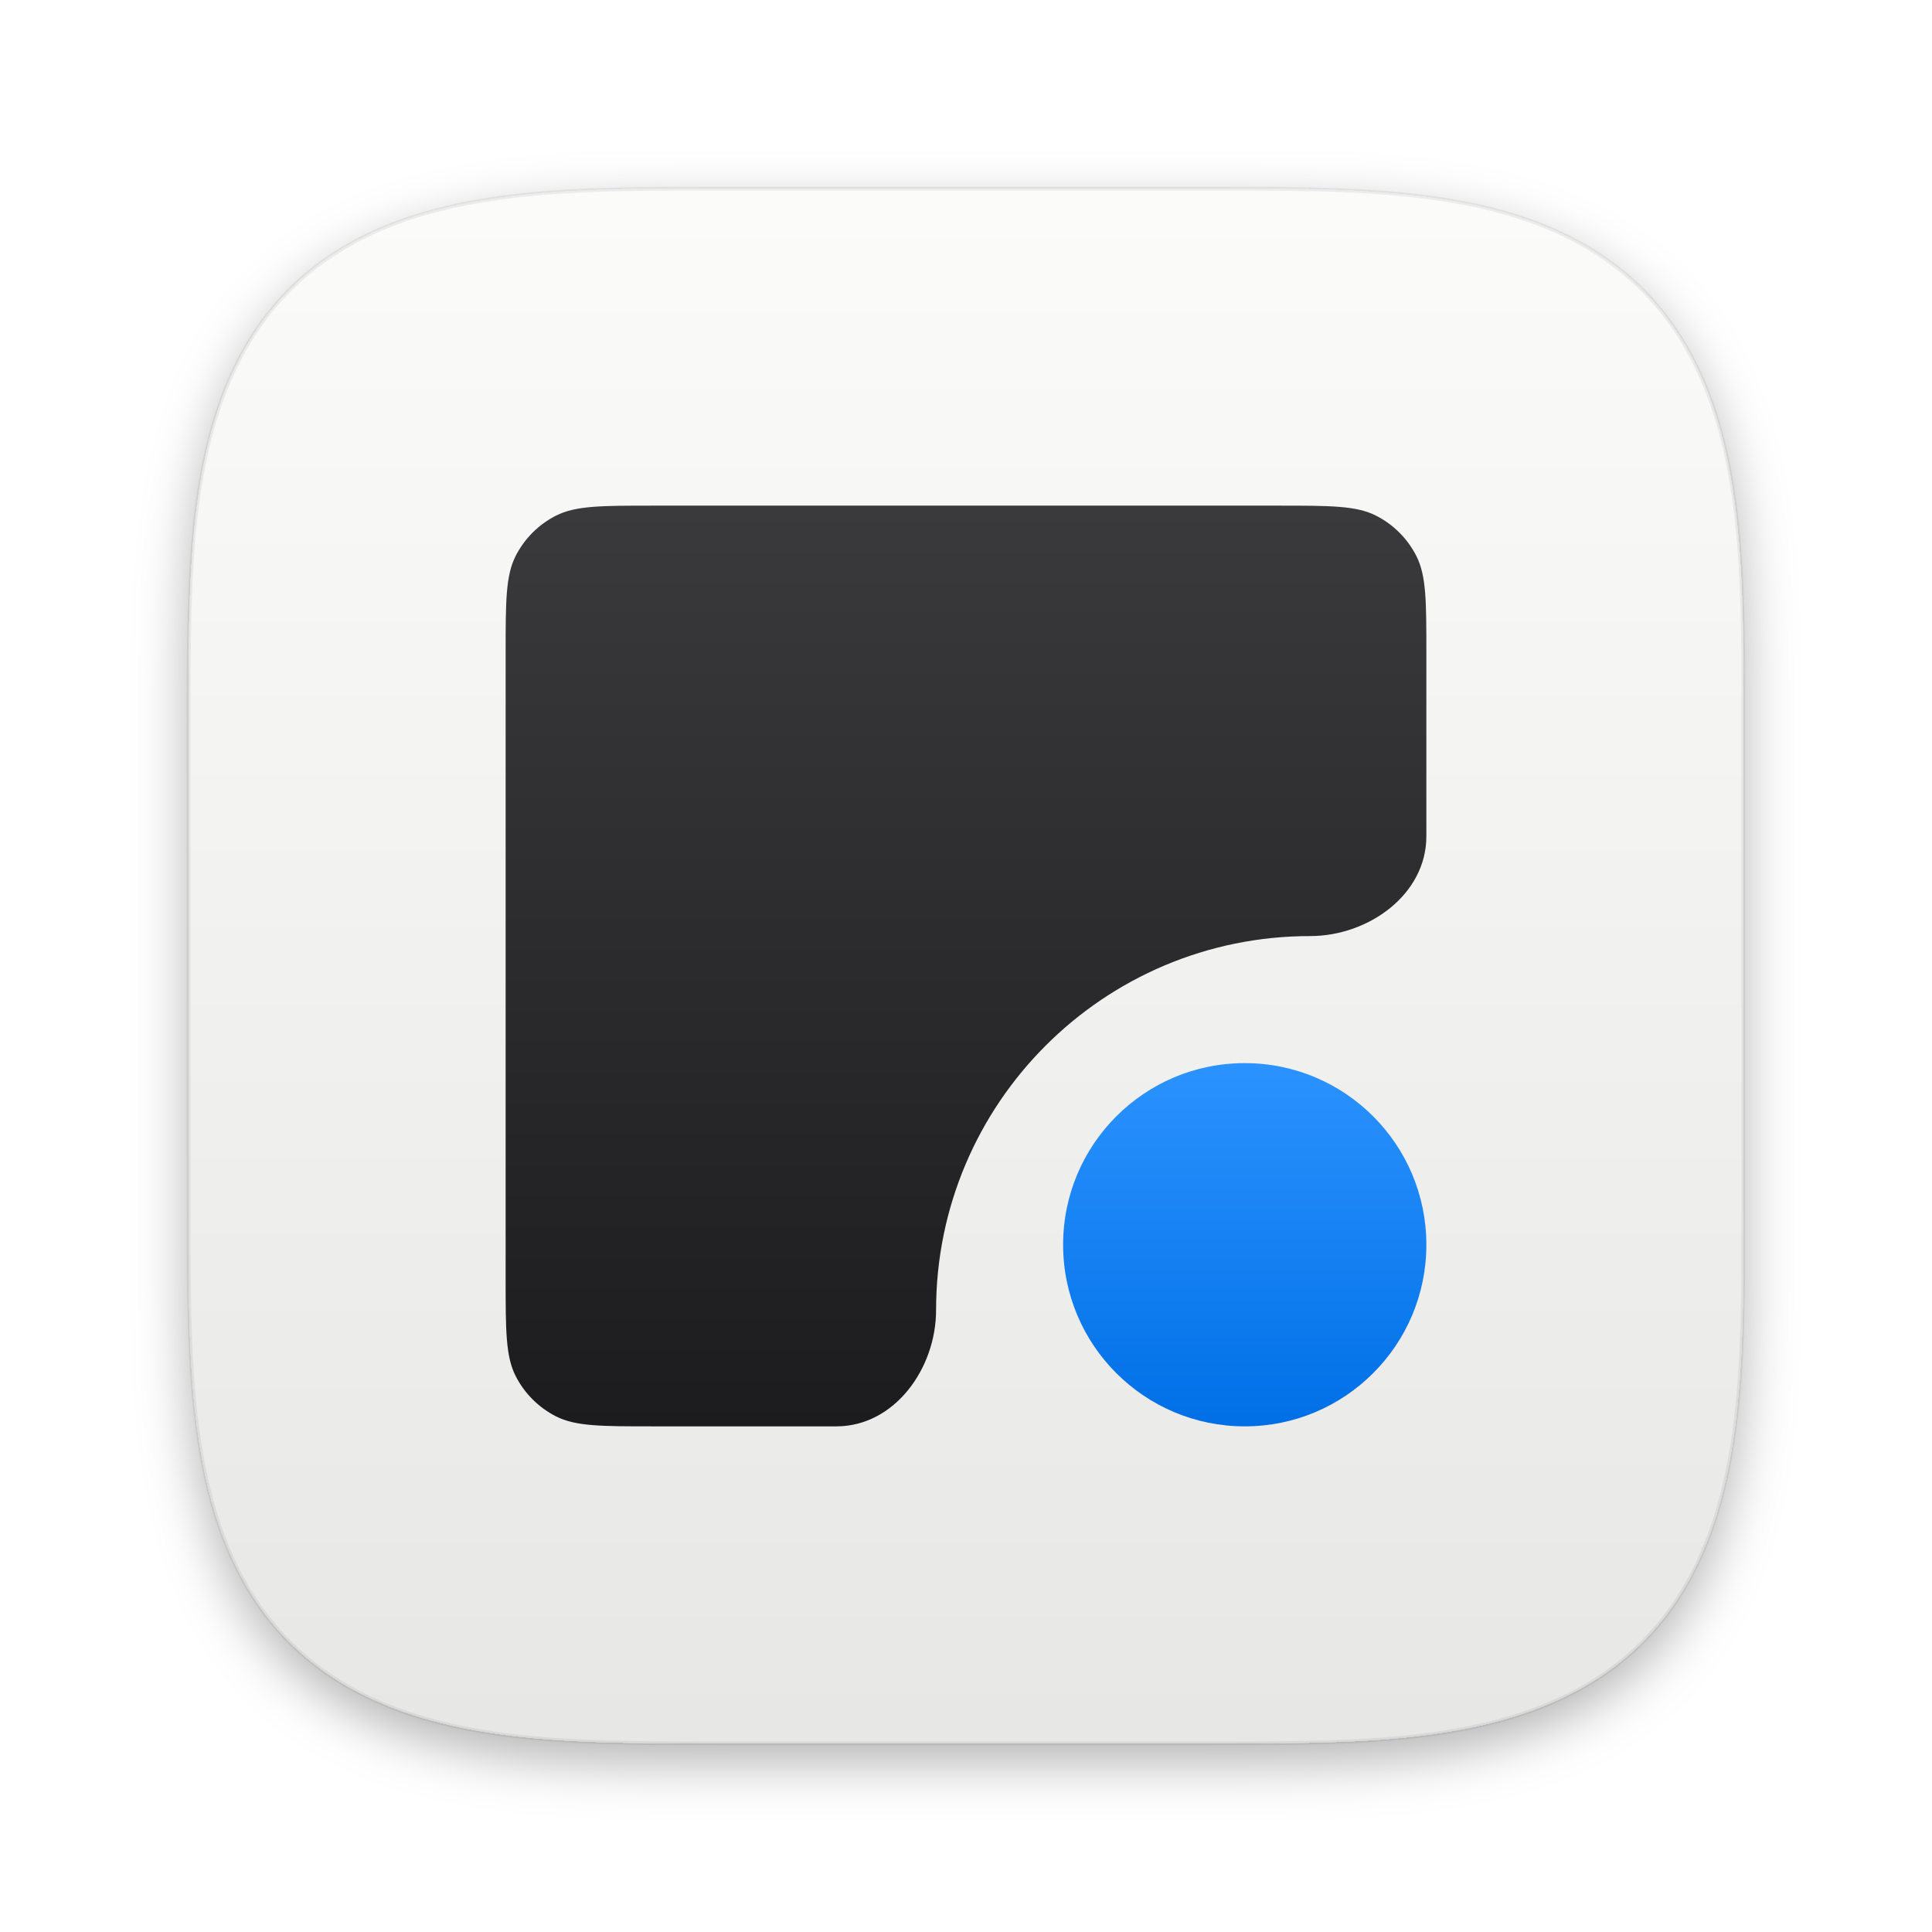
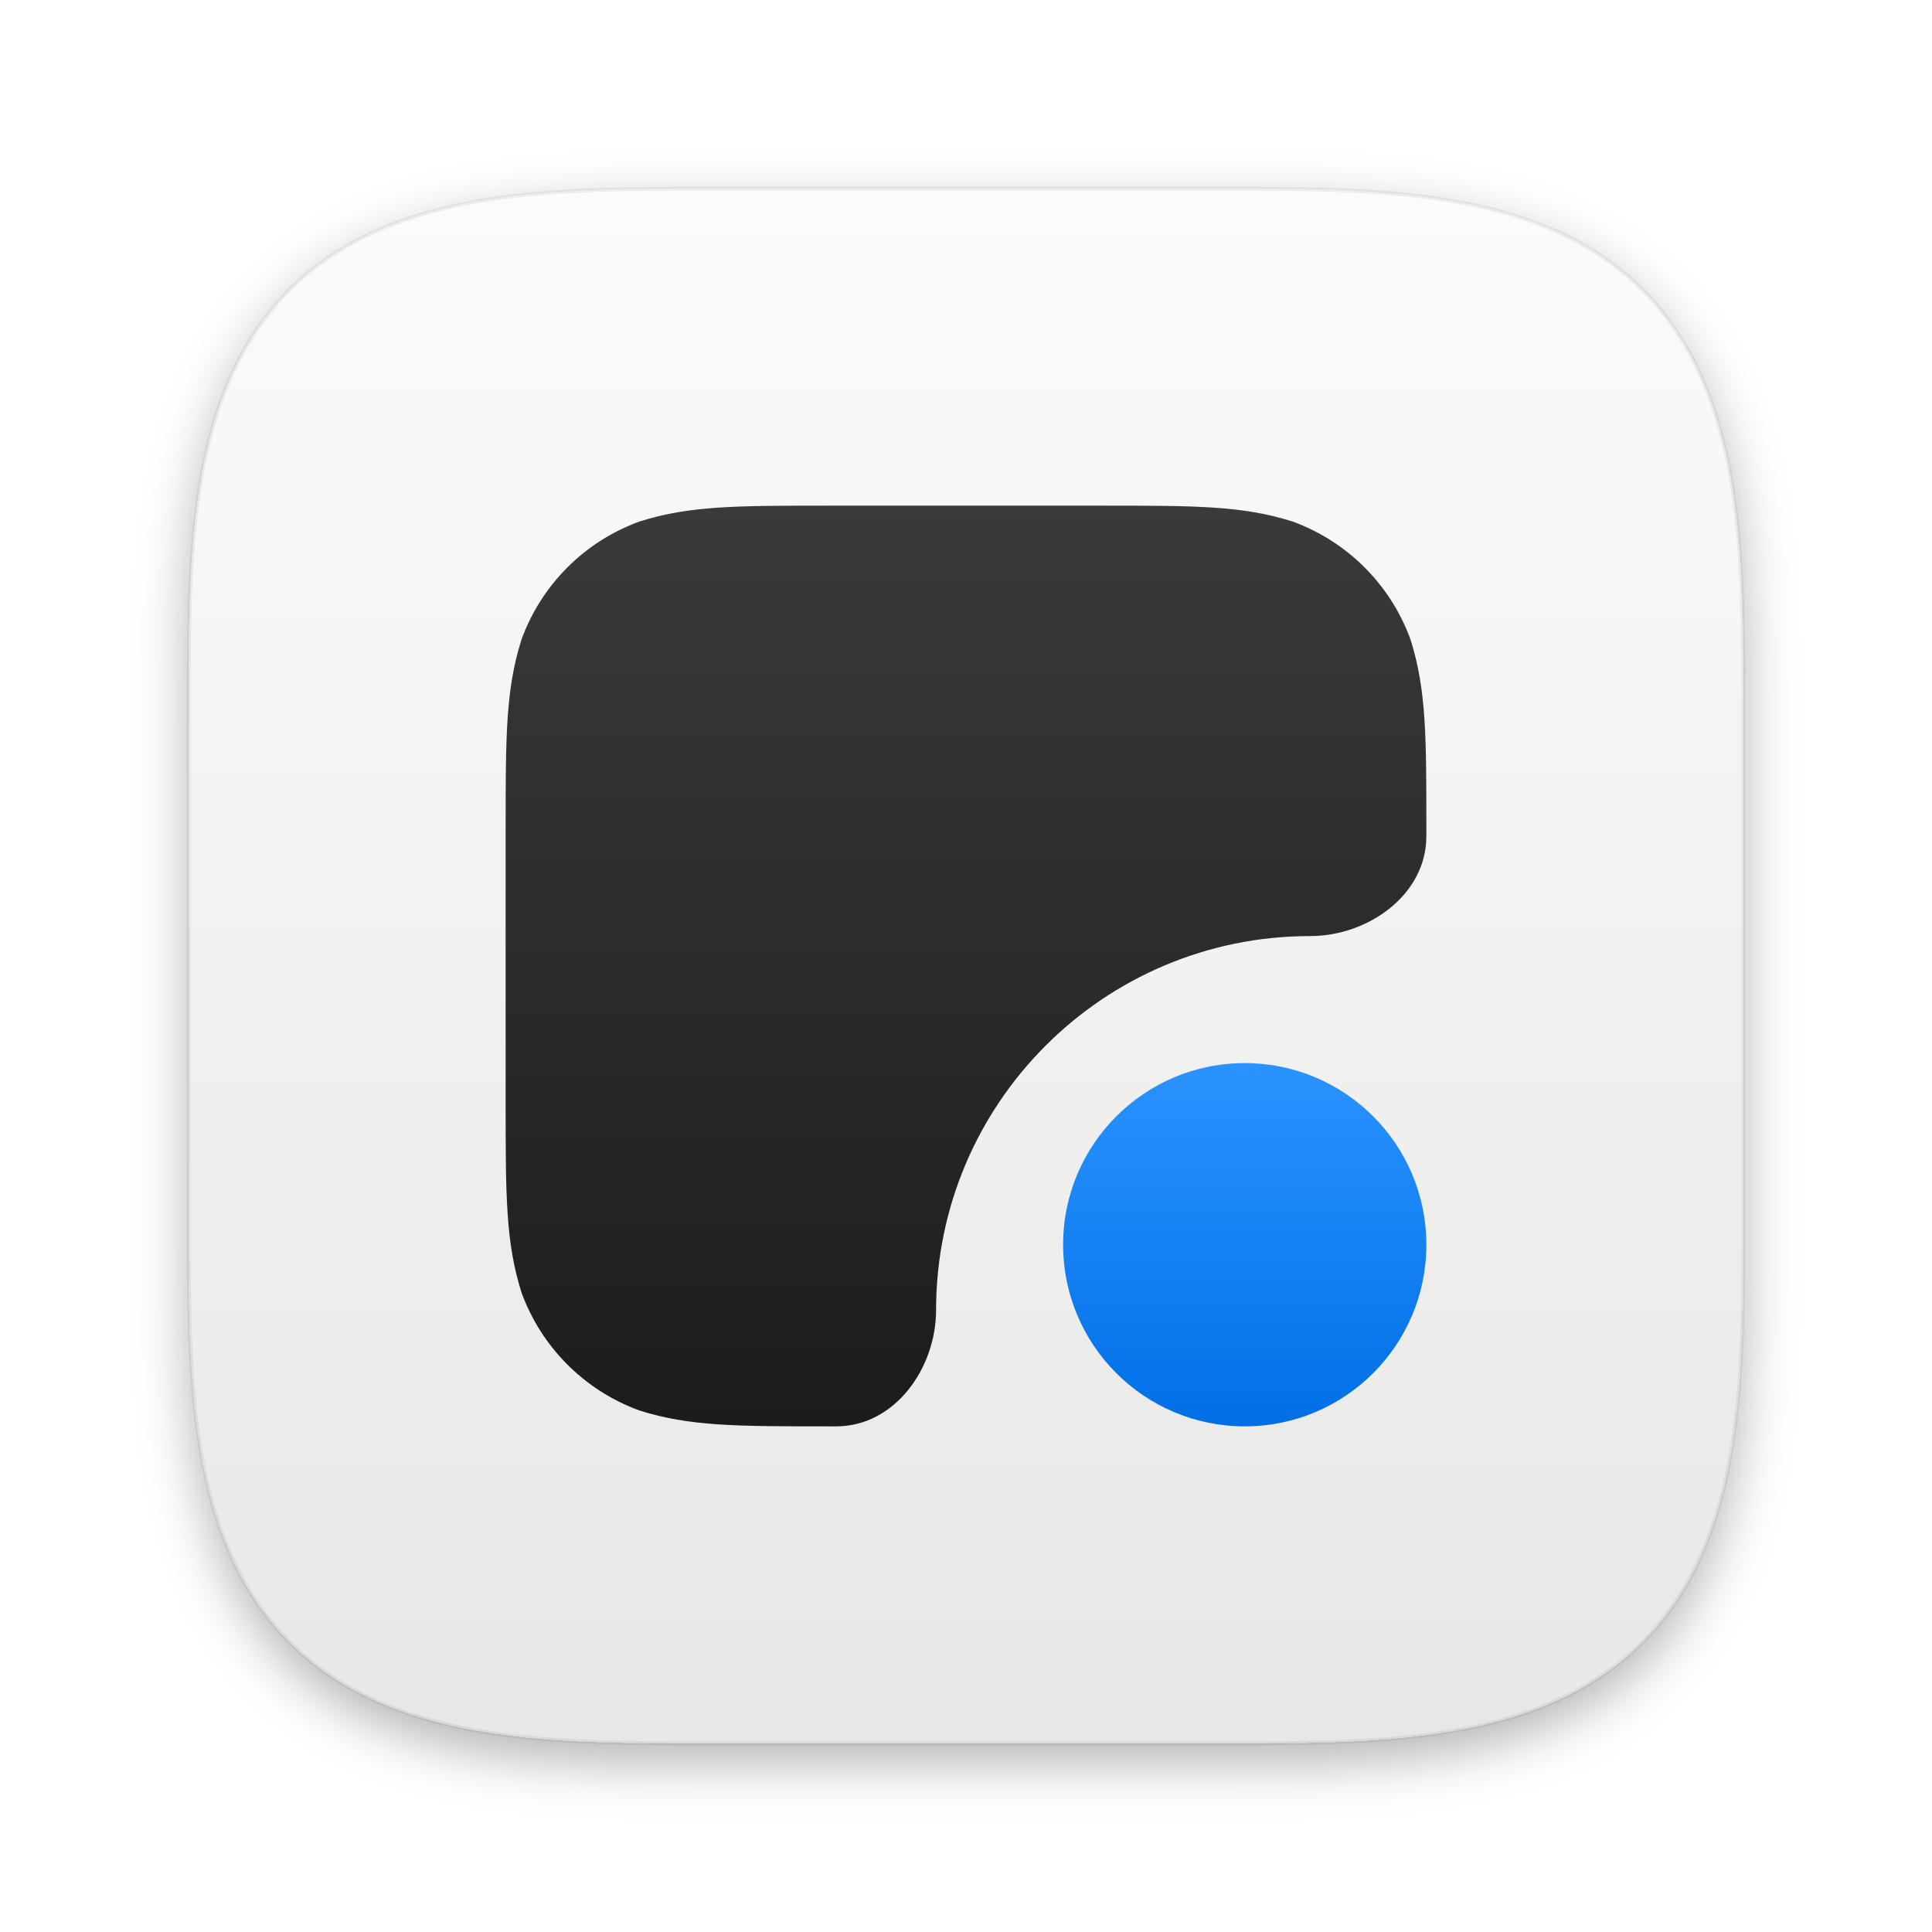
<svg xmlns="http://www.w3.org/2000/svg" width="1024" height="1024" viewBox="0 0 1024 1024">
  <defs>
    <linearGradient id="body" x1="0" y1="0" x2="0" y2="1">
      <stop offset="0" stop-color="#fbfbfa" />
      <stop offset="1" stop-color="#e7e7e5" />
    </linearGradient>
    <linearGradient id="mark" x1="0" y1="0" x2="0" y2="1">
      <stop offset="0" stop-color="#3a3a3c" />
      <stop offset="1" stop-color="#1c1c1e" />
    </linearGradient>
    <filter id="shadow" x="-10%" y="-10%" width="120%" height="125%">
      <feGaussianBlur in="SourceAlpha" stdDeviation="14" />
      <feOffset dy="10" result="blur" />
      <feComponentTransfer>
        <feFuncA type="linear" slope="0.3" />
      </feComponentTransfer>
      <feMerge>
        <feMergeNode />
        <feMergeNode in="SourceGraphic" />
      </feMerge>
    </filter>
    <linearGradient id="dot" x1="0" y1="0" x2="0" y2="1">
      <stop offset="0" stop-color="#2b93ff" />
      <stop offset="1" stop-color="#006fe6" />
    </linearGradient>
  </defs>
  <path d="M641.32 100.00 L664.70 100.02 L676.90 100.09 L686.80 100.21 L695.45 100.37 L703.28 100.57 L710.50 100.83 L717.24 101.12 L723.61 101.47 L729.66 101.86 L735.44 102.29 L740.98 102.78 L746.31 103.30 L751.45 103.88 L756.43 104.50 L761.25 105.17 L765.92 105.88 L770.47 106.64 L774.90 107.44 L779.21 108.29 L783.41 109.19 L787.51 110.13 L791.52 111.12 L795.43 112.16 L799.25 113.24 L802.99 114.37 L806.65 115.55 L810.23 116.77 L813.73 118.05 L817.16 119.36 L820.52 120.73 L823.81 122.14 L827.04 123.60 L830.19 125.11 L833.29 126.66 L836.32 128.26 L839.29 129.91 L842.19 131.61 L845.04 133.36 L847.83 135.16 L850.57 137.00 L853.24 138.90 L855.86 140.84 L858.43 142.83 L860.94 144.88 L863.39 146.97 L865.80 149.11 L868.15 151.31 L870.45 153.55 L872.69 155.85 L874.89 158.20 L877.03 160.61 L879.12 163.06 L881.17 165.57 L883.16 168.14 L885.10 170.76 L887.00 173.43 L888.84 176.17 L890.64 178.96 L892.39 181.81 L894.09 184.71 L895.74 187.68 L897.34 190.71 L898.89 193.81 L900.40 196.96 L901.86 200.19 L903.27 203.48 L904.64 206.84 L905.95 210.27 L907.23 213.77 L908.45 217.35 L909.63 221.01 L910.76 224.75 L911.84 228.57 L912.88 232.48 L913.87 236.49 L914.81 240.59 L915.71 244.79 L916.56 249.10 L917.36 253.53 L918.12 258.08 L918.83 262.75 L919.50 267.57 L920.12 272.55 L920.70 277.69 L921.22 283.02 L921.71 288.56 L922.14 294.34 L922.53 300.39 L922.88 306.76 L923.17 313.50 L923.43 320.72 L923.63 328.55 L923.79 337.20 L923.91 347.10 L923.98 359.30 L924.00 382.68 L924.00 641.32 L923.98 664.70 L923.91 676.90 L923.79 686.80 L923.63 695.45 L923.43 703.28 L923.17 710.50 L922.88 717.24 L922.53 723.61 L922.14 729.66 L921.71 735.44 L921.22 740.98 L920.70 746.31 L920.12 751.45 L919.50 756.43 L918.83 761.25 L918.12 765.92 L917.36 770.47 L916.56 774.90 L915.71 779.21 L914.81 783.41 L913.87 787.51 L912.88 791.52 L911.84 795.43 L910.76 799.25 L909.63 802.99 L908.45 806.65 L907.23 810.23 L905.95 813.73 L904.64 817.16 L903.27 820.52 L901.86 823.81 L900.40 827.04 L898.89 830.19 L897.34 833.29 L895.74 836.32 L894.09 839.29 L892.39 842.19 L890.64 845.04 L888.84 847.83 L887.00 850.57 L885.10 853.24 L883.16 855.86 L881.17 858.43 L879.12 860.94 L877.03 863.39 L874.89 865.80 L872.69 868.15 L870.45 870.45 L868.15 872.69 L865.80 874.89 L863.39 877.03 L860.94 879.12 L858.43 881.17 L855.86 883.16 L853.24 885.10 L850.57 887.00 L847.83 888.84 L845.04 890.64 L842.19 892.39 L839.29 894.09 L836.32 895.74 L833.29 897.34 L830.19 898.89 L827.04 900.40 L823.81 901.86 L820.52 903.27 L817.16 904.64 L813.73 905.95 L810.23 907.23 L806.65 908.45 L802.99 909.63 L799.25 910.76 L795.43 911.84 L791.52 912.88 L787.51 913.87 L783.41 914.81 L779.21 915.71 L774.90 916.56 L770.47 917.36 L765.92 918.12 L761.25 918.83 L756.43 919.50 L751.45 920.12 L746.31 920.70 L740.98 921.22 L735.44 921.71 L729.66 922.14 L723.61 922.53 L717.24 922.88 L710.50 923.17 L703.28 923.43 L695.45 923.63 L686.80 923.79 L676.90 923.91 L664.70 923.98 L641.32 924.00 L382.68 924.00 L359.30 923.98 L347.10 923.91 L337.20 923.79 L328.55 923.63 L320.72 923.43 L313.50 923.17 L306.76 922.88 L300.39 922.53 L294.34 922.14 L288.56 921.71 L283.02 921.22 L277.69 920.70 L272.55 920.12 L267.57 919.50 L262.75 918.83 L258.08 918.12 L253.53 917.36 L249.10 916.56 L244.79 915.71 L240.59 914.81 L236.49 913.87 L232.48 912.88 L228.57 911.84 L224.75 910.76 L221.01 909.63 L217.35 908.45 L213.77 907.23 L210.27 905.95 L206.84 904.64 L203.48 903.27 L200.19 901.86 L196.96 900.40 L193.81 898.89 L190.71 897.34 L187.68 895.74 L184.71 894.09 L181.81 892.39 L178.96 890.64 L176.17 888.84 L173.43 887.00 L170.76 885.10 L168.14 883.16 L165.57 881.17 L163.06 879.12 L160.61 877.03 L158.20 874.89 L155.85 872.69 L153.55 870.45 L151.31 868.15 L149.11 865.80 L146.97 863.39 L144.88 860.94 L142.83 858.43 L140.84 855.86 L138.90 853.24 L137.00 850.57 L135.16 847.83 L133.36 845.04 L131.61 842.19 L129.91 839.29 L128.26 836.32 L126.66 833.29 L125.11 830.19 L123.60 827.04 L122.14 823.81 L120.73 820.52 L119.36 817.16 L118.05 813.73 L116.77 810.23 L115.55 806.65 L114.37 802.99 L113.24 799.25 L112.16 795.43 L111.12 791.52 L110.13 787.51 L109.19 783.41 L108.29 779.21 L107.44 774.90 L106.64 770.47 L105.88 765.92 L105.17 761.25 L104.50 756.43 L103.88 751.45 L103.30 746.31 L102.78 740.98 L102.29 735.44 L101.86 729.66 L101.47 723.61 L101.12 717.24 L100.83 710.50 L100.57 703.28 L100.37 695.45 L100.21 686.80 L100.09 676.90 L100.02 664.70 L100.00 641.32 L100.00 382.68 L100.02 359.30 L100.09 347.10 L100.21 337.20 L100.37 328.55 L100.57 320.72 L100.83 313.50 L101.12 306.76 L101.47 300.39 L101.86 294.34 L102.29 288.56 L102.78 283.02 L103.30 277.69 L103.88 272.55 L104.50 267.57 L105.17 262.75 L105.88 258.08 L106.64 253.53 L107.44 249.10 L108.29 244.79 L109.19 240.59 L110.13 236.49 L111.12 232.48 L112.16 228.57 L113.24 224.75 L114.37 221.01 L115.55 217.35 L116.77 213.77 L118.05 210.27 L119.36 206.84 L120.73 203.48 L122.14 200.19 L123.60 196.96 L125.11 193.81 L126.66 190.71 L128.26 187.68 L129.91 184.71 L131.61 181.81 L133.36 178.96 L135.16 176.17 L137.00 173.43 L138.90 170.76 L140.84 168.14 L142.83 165.57 L144.88 163.06 L146.97 160.61 L149.11 158.20 L151.31 155.85 L153.55 153.55 L155.85 151.31 L158.20 149.11 L160.61 146.97 L163.06 144.88 L165.57 142.83 L168.14 140.84 L170.76 138.90 L173.43 137.00 L176.17 135.16 L178.96 133.36 L181.81 131.61 L184.71 129.91 L187.68 128.26 L190.71 126.66 L193.81 125.11 L196.96 123.60 L200.19 122.14 L203.48 120.73 L206.84 119.36 L210.27 118.05 L213.77 116.77 L217.35 115.55 L221.01 114.37 L224.75 113.24 L228.57 112.16 L232.48 111.12 L236.49 110.13 L240.59 109.19 L244.79 108.29 L249.10 107.44 L253.53 106.64 L258.08 105.88 L262.75 105.17 L267.57 104.50 L272.55 103.88 L277.69 103.30 L283.02 102.78 L288.56 102.29 L294.34 101.86 L300.39 101.47 L306.76 101.12 L313.50 100.83 L320.72 100.57 L328.55 100.37 L337.20 100.21 L347.10 100.09 L359.30 100.02 L382.68 100.00 Z" fill="url(#body)" filter="url(#shadow)" />
  <path d="M641.32 100.00 L664.70 100.02 L676.90 100.09 L686.80 100.21 L695.45 100.37 L703.28 100.57 L710.50 100.83 L717.24 101.12 L723.61 101.47 L729.66 101.86 L735.44 102.29 L740.98 102.78 L746.31 103.30 L751.45 103.88 L756.43 104.50 L761.25 105.17 L765.92 105.88 L770.47 106.64 L774.90 107.44 L779.21 108.29 L783.41 109.19 L787.51 110.13 L791.52 111.12 L795.43 112.16 L799.25 113.24 L802.99 114.37 L806.65 115.55 L810.23 116.77 L813.73 118.05 L817.16 119.36 L820.52 120.73 L823.81 122.14 L827.04 123.60 L830.19 125.11 L833.29 126.66 L836.32 128.26 L839.29 129.91 L842.19 131.61 L845.04 133.36 L847.83 135.16 L850.57 137.00 L853.24 138.90 L855.86 140.84 L858.43 142.83 L860.94 144.88 L863.39 146.97 L865.80 149.11 L868.15 151.31 L870.45 153.55 L872.69 155.85 L874.89 158.20 L877.03 160.61 L879.12 163.06 L881.17 165.57 L883.16 168.14 L885.10 170.76 L887.00 173.43 L888.84 176.17 L890.64 178.96 L892.39 181.81 L894.09 184.71 L895.74 187.68 L897.34 190.71 L898.89 193.81 L900.40 196.96 L901.86 200.19 L903.27 203.48 L904.64 206.84 L905.95 210.27 L907.23 213.77 L908.45 217.35 L909.63 221.01 L910.76 224.75 L911.84 228.57 L912.88 232.48 L913.87 236.49 L914.81 240.59 L915.71 244.79 L916.56 249.10 L917.36 253.53 L918.12 258.08 L918.83 262.75 L919.50 267.57 L920.12 272.55 L920.70 277.69 L921.22 283.02 L921.71 288.56 L922.14 294.34 L922.53 300.39 L922.88 306.76 L923.17 313.50 L923.43 320.72 L923.63 328.55 L923.79 337.20 L923.91 347.10 L923.98 359.30 L924.00 382.68 L924.00 641.32 L923.98 664.70 L923.91 676.90 L923.79 686.80 L923.63 695.45 L923.43 703.28 L923.17 710.50 L922.88 717.24 L922.53 723.61 L922.14 729.66 L921.71 735.44 L921.22 740.98 L920.70 746.31 L920.12 751.45 L919.50 756.43 L918.83 761.25 L918.12 765.92 L917.36 770.47 L916.56 774.90 L915.71 779.21 L914.81 783.41 L913.87 787.51 L912.88 791.52 L911.84 795.43 L910.76 799.25 L909.63 802.99 L908.45 806.65 L907.23 810.23 L905.95 813.73 L904.64 817.16 L903.27 820.52 L901.86 823.81 L900.40 827.04 L898.89 830.19 L897.34 833.29 L895.74 836.32 L894.09 839.29 L892.39 842.19 L890.64 845.04 L888.84 847.83 L887.00 850.57 L885.10 853.24 L883.16 855.86 L881.17 858.43 L879.12 860.94 L877.03 863.39 L874.89 865.80 L872.69 868.15 L870.45 870.45 L868.15 872.69 L865.80 874.89 L863.39 877.03 L860.94 879.12 L858.43 881.17 L855.86 883.16 L853.24 885.10 L850.57 887.00 L847.83 888.84 L845.04 890.64 L842.19 892.39 L839.29 894.09 L836.32 895.74 L833.29 897.34 L830.19 898.89 L827.04 900.40 L823.81 901.86 L820.52 903.27 L817.16 904.64 L813.73 905.95 L810.23 907.23 L806.65 908.45 L802.99 909.63 L799.25 910.76 L795.43 911.84 L791.52 912.88 L787.51 913.87 L783.41 914.81 L779.21 915.71 L774.90 916.56 L770.47 917.36 L765.92 918.12 L761.25 918.83 L756.43 919.50 L751.45 920.12 L746.31 920.70 L740.98 921.22 L735.44 921.71 L729.66 922.14 L723.61 922.53 L717.24 922.88 L710.50 923.17 L703.28 923.43 L695.45 923.63 L686.80 923.79 L676.90 923.91 L664.70 923.98 L641.32 924.00 L382.68 924.00 L359.30 923.98 L347.10 923.91 L337.20 923.79 L328.55 923.63 L320.72 923.43 L313.50 923.17 L306.76 922.88 L300.39 922.53 L294.34 922.14 L288.56 921.71 L283.02 921.22 L277.69 920.70 L272.55 920.12 L267.57 919.50 L262.75 918.83 L258.08 918.12 L253.53 917.36 L249.10 916.56 L244.79 915.71 L240.59 914.81 L236.49 913.87 L232.48 912.88 L228.57 911.84 L224.75 910.76 L221.01 909.63 L217.35 908.45 L213.77 907.23 L210.27 905.95 L206.84 904.64 L203.48 903.27 L200.19 901.86 L196.96 900.40 L193.81 898.89 L190.71 897.34 L187.68 895.74 L184.71 894.09 L181.81 892.39 L178.96 890.64 L176.17 888.84 L173.43 887.00 L170.76 885.10 L168.14 883.16 L165.57 881.17 L163.06 879.12 L160.61 877.03 L158.20 874.89 L155.85 872.69 L153.55 870.45 L151.31 868.15 L149.11 865.80 L146.97 863.39 L144.88 860.94 L142.83 858.43 L140.84 855.86 L138.90 853.24 L137.00 850.57 L135.16 847.83 L133.36 845.04 L131.61 842.19 L129.91 839.29 L128.26 836.32 L126.66 833.29 L125.11 830.19 L123.60 827.04 L122.14 823.81 L120.73 820.52 L119.36 817.16 L118.05 813.73 L116.77 810.23 L115.55 806.65 L114.37 802.99 L113.24 799.25 L112.16 795.43 L111.12 791.52 L110.13 787.51 L109.19 783.41 L108.29 779.21 L107.44 774.90 L106.64 770.47 L105.88 765.92 L105.17 761.25 L104.50 756.43 L103.88 751.45 L103.30 746.31 L102.78 740.98 L102.29 735.44 L101.86 729.66 L101.47 723.61 L101.12 717.24 L100.83 710.50 L100.57 703.28 L100.37 695.45 L100.21 686.80 L100.09 676.90 L100.02 664.70 L100.00 641.32 L100.00 382.68 L100.02 359.30 L100.09 347.10 L100.21 337.20 L100.37 328.55 L100.57 320.72 L100.83 313.50 L101.12 306.76 L101.47 300.39 L101.86 294.34 L102.29 288.56 L102.78 283.02 L103.30 277.69 L103.88 272.55 L104.50 267.57 L105.17 262.75 L105.88 258.08 L106.64 253.53 L107.44 249.10 L108.29 244.79 L109.19 240.59 L110.13 236.49 L111.12 232.48 L112.16 228.57 L113.24 224.75 L114.37 221.01 L115.55 217.35 L116.77 213.77 L118.05 210.27 L119.36 206.84 L120.73 203.48 L122.14 200.19 L123.60 196.96 L125.11 193.81 L126.66 190.71 L128.26 187.68 L129.91 184.71 L131.61 181.81 L133.36 178.96 L135.16 176.17 L137.00 173.43 L138.90 170.76 L140.84 168.14 L142.83 165.57 L144.88 163.06 L146.97 160.61 L149.11 158.20 L151.31 155.85 L153.55 153.55 L155.85 151.31 L158.20 149.11 L160.61 146.97 L163.06 144.88 L165.57 142.83 L168.14 140.84 L170.76 138.90 L173.43 137.00 L176.17 135.16 L178.96 133.36 L181.81 131.61 L184.71 129.91 L187.68 128.26 L190.71 126.66 L193.81 125.11 L196.96 123.60 L200.19 122.14 L203.48 120.73 L206.84 119.36 L210.27 118.05 L213.77 116.77 L217.35 115.55 L221.01 114.37 L224.75 113.24 L228.57 112.16 L232.48 111.12 L236.49 110.13 L240.59 109.19 L244.79 108.29 L249.10 107.44 L253.53 106.64 L258.08 105.88 L262.75 105.17 L267.57 104.50 L272.55 103.88 L277.69 103.30 L283.02 102.78 L288.56 102.29 L294.34 101.86 L300.39 101.47 L306.76 101.12 L313.50 100.83 L320.72 100.57 L328.55 100.37 L337.20 100.21 L347.10 100.09 L359.30 100.02 L382.68 100.00 Z" fill="none" stroke="#000" stroke-opacity="0.06" stroke-width="2" />
  <g transform="translate(268 268) scale(1.336986)" fill="url(#mark)">
-     <path d="M58.4 0H306.6C327.042 0 337.263 0 345.071 3.978C351.939 7.478 357.522 13.061 361.022 19.929C365 27.737 365 37.958 365 58.4V131.088C365 154.197 342.028 170.637 318.919 170.637C237.025 170.637 170.637 237.025 170.637 318.919C170.637 342.028 154.197 365 131.088 365H58.4C37.958 365 27.737 365 19.929 361.022C13.061 357.522 7.478 351.939 3.978 345.071C0 337.263 0 327.042 0 306.6V58.4C0 37.958 0 27.737 3.978 19.929C7.478 13.061 13.061 7.478 19.929 3.978C27.737 0 37.958 0 58.4 0Z" />
+     <path d="M128.408 0L236.592 0C273.567 0 292.054 0 311.955 6.293C333.683 14.201 350.799 31.317 358.707 53.045C365 72.946 365 91.433 365 128.408L365 131.088C365 154.197 342.028 170.637 318.919 170.637C237.025 170.637 170.637 237.025 170.637 318.919C170.637 342.028 154.197 365 131.088 365L128.408 365C91.433 365 72.946 365 53.045 358.707C31.317 350.799 14.201 333.683 6.293 311.955C0 292.054 0 273.567 0 236.592L0 128.408C0 91.433 0 72.946 6.293 53.045C14.201 31.317 31.317 14.201 53.045 6.293C72.946 0 91.433 0 128.408 0Z" />
    <circle cx="293" cy="293" r="72" fill="url(#dot)" />
  </g>
</svg>
